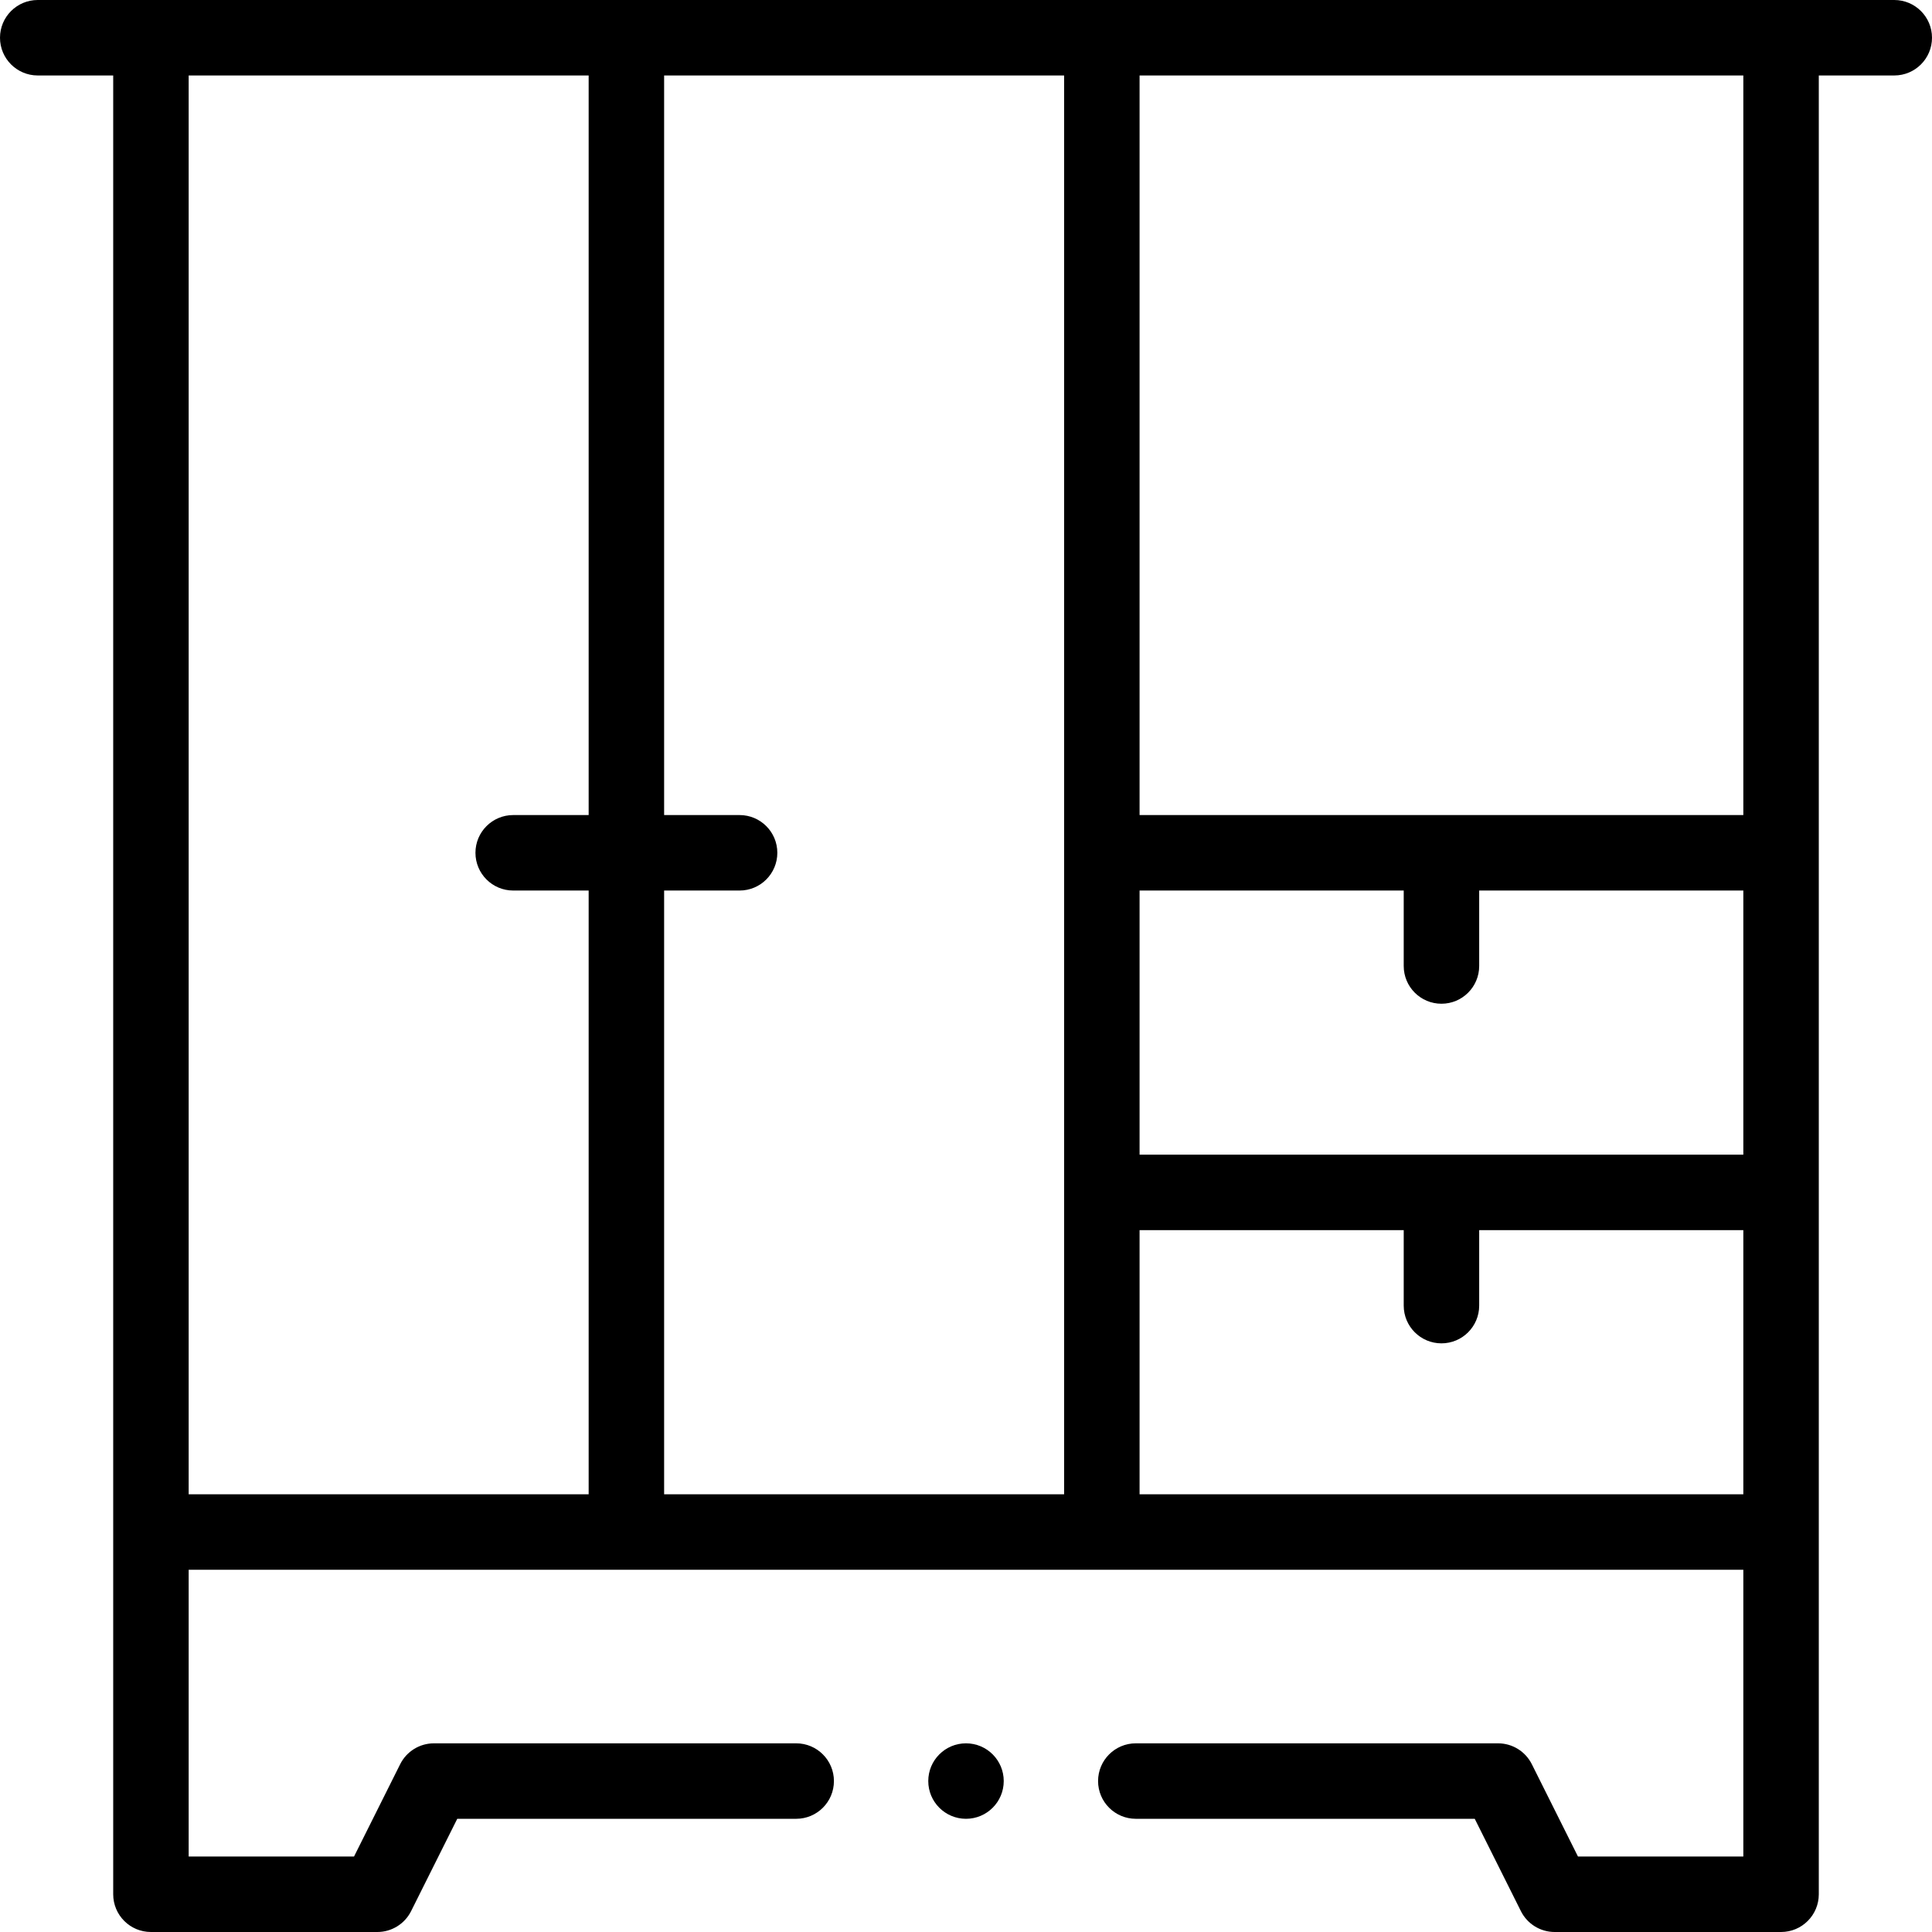
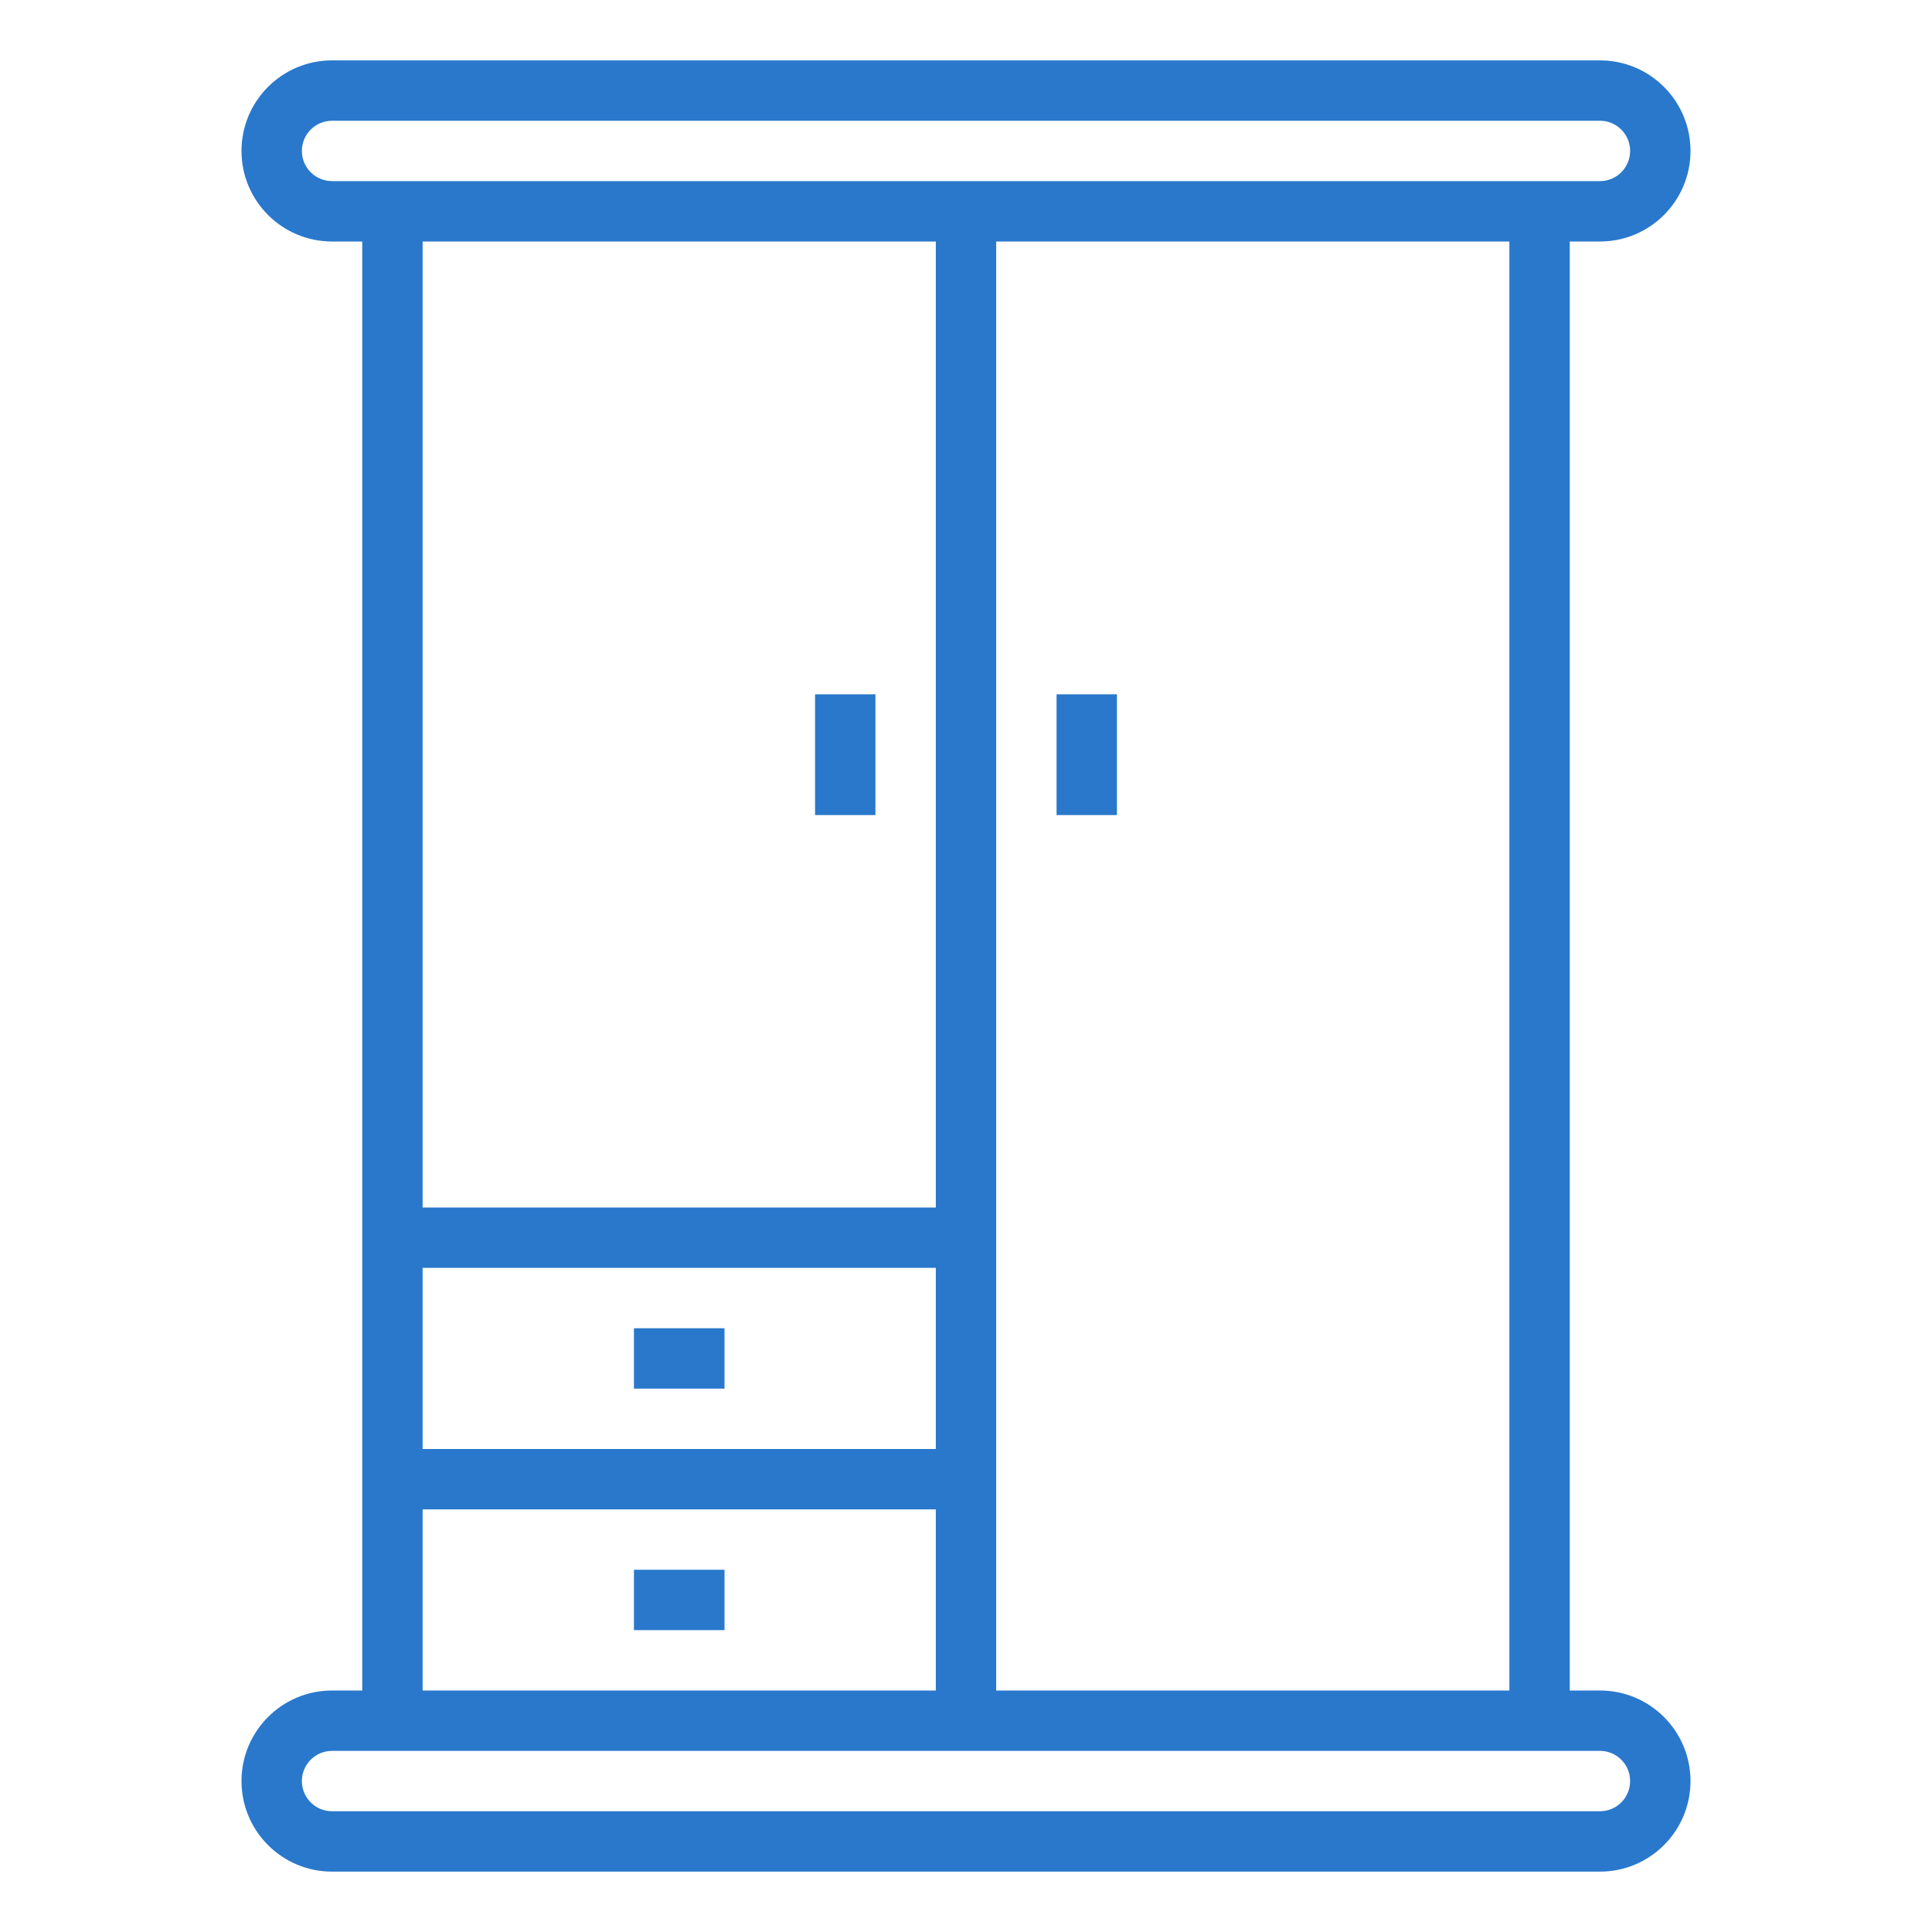
- <svg xmlns="http://www.w3.org/2000/svg" height="512pt" viewBox="0 0 512 512" width="512pt">
-   <path d="m502 0h-492c-5.523 0-10 4.477-10 10s4.477 10 10 10h20v482c0 5.523 4.477 10 10 10h60c3.789 0 7.25-2.141 8.945-5.527l12.234-24.473h89.82c5.523 0 10-4.477 10-10s-4.477-10-10-10h-96c-3.789 0-7.25 2.141-8.945 5.527l-12.234 24.473h-43.82v-76h412v76h-43.82l-12.234-24.473c-1.695-3.387-5.156-5.527-8.945-5.527h-96c-5.523 0-10 4.477-10 10s4.477 10 10 10h89.82l12.234 24.473c1.695 3.387 5.156 5.527 8.945 5.527h60c5.523 0 10-4.477 10-10v-482h20c5.523 0 10-4.477 10-10s-4.477-10-10-10zm-120 266c5.523 0 10-4.477 10-10v-20h70v70h-160v-70h70v20c0 5.523 4.477 10 10 10zm-100 130h-106v-160h20c5.523 0 10-4.477 10-10s-4.477-10-10-10h-20v-196h106zm-232-376h106v196h-20c-5.523 0-10 4.477-10 10s4.477 10 10 10h20v160h-106zm252 376v-70h70v20c0 5.523 4.477 10 10 10s10-4.477 10-10v-20h70v70zm160-180h-160v-196h160zm0 0" />
-   <path d="m266 472c0 5.523-4.477 10-10 10s-10-4.477-10-10 4.477-10 10-10 10 4.477 10 10zm0 0" />
+ <svg xmlns="http://www.w3.org/2000/svg" id="Outline" height="512px" viewBox="0 0 64 64" width="512px">
+   <g>
+     <path d="m12 56h-1a3 3 0 0 0 0 6h42a3 3 0 0 0 0-6h-1v-48h1a3 3 0 0 0 0-6h-42a3 3 0 0 0 0 6h1zm2-14h17v6h-17zm0 8h17v6h-17zm39 8a1 1 0 0 1 0 2h-42a1 1 0 0 1 0-2zm-3-2h-17v-48h17zm-39-50a1 1 0 0 1 0-2h42a1 1 0 0 1 0 2zm3 2h17v32h-17z" data-original="#000000" class="active-path" data-old_color="#000000" fill="#2978CC" />
+     <path d="m21 44h3v2h-3z" data-original="#000000" class="active-path" data-old_color="#000000" fill="#2978CC" />
+     <path d="m21 52h3v2h-3z" data-original="#000000" class="active-path" data-old_color="#000000" fill="#2978CC" />
+     <path d="m27 23h2v4h-2z" data-original="#000000" class="active-path" data-old_color="#000000" fill="#2978CC" />
+     <path d="m35 23h2v4h-2z" data-original="#000000" class="active-path" data-old_color="#000000" fill="#2978CC" />
+   </g>
</svg>
